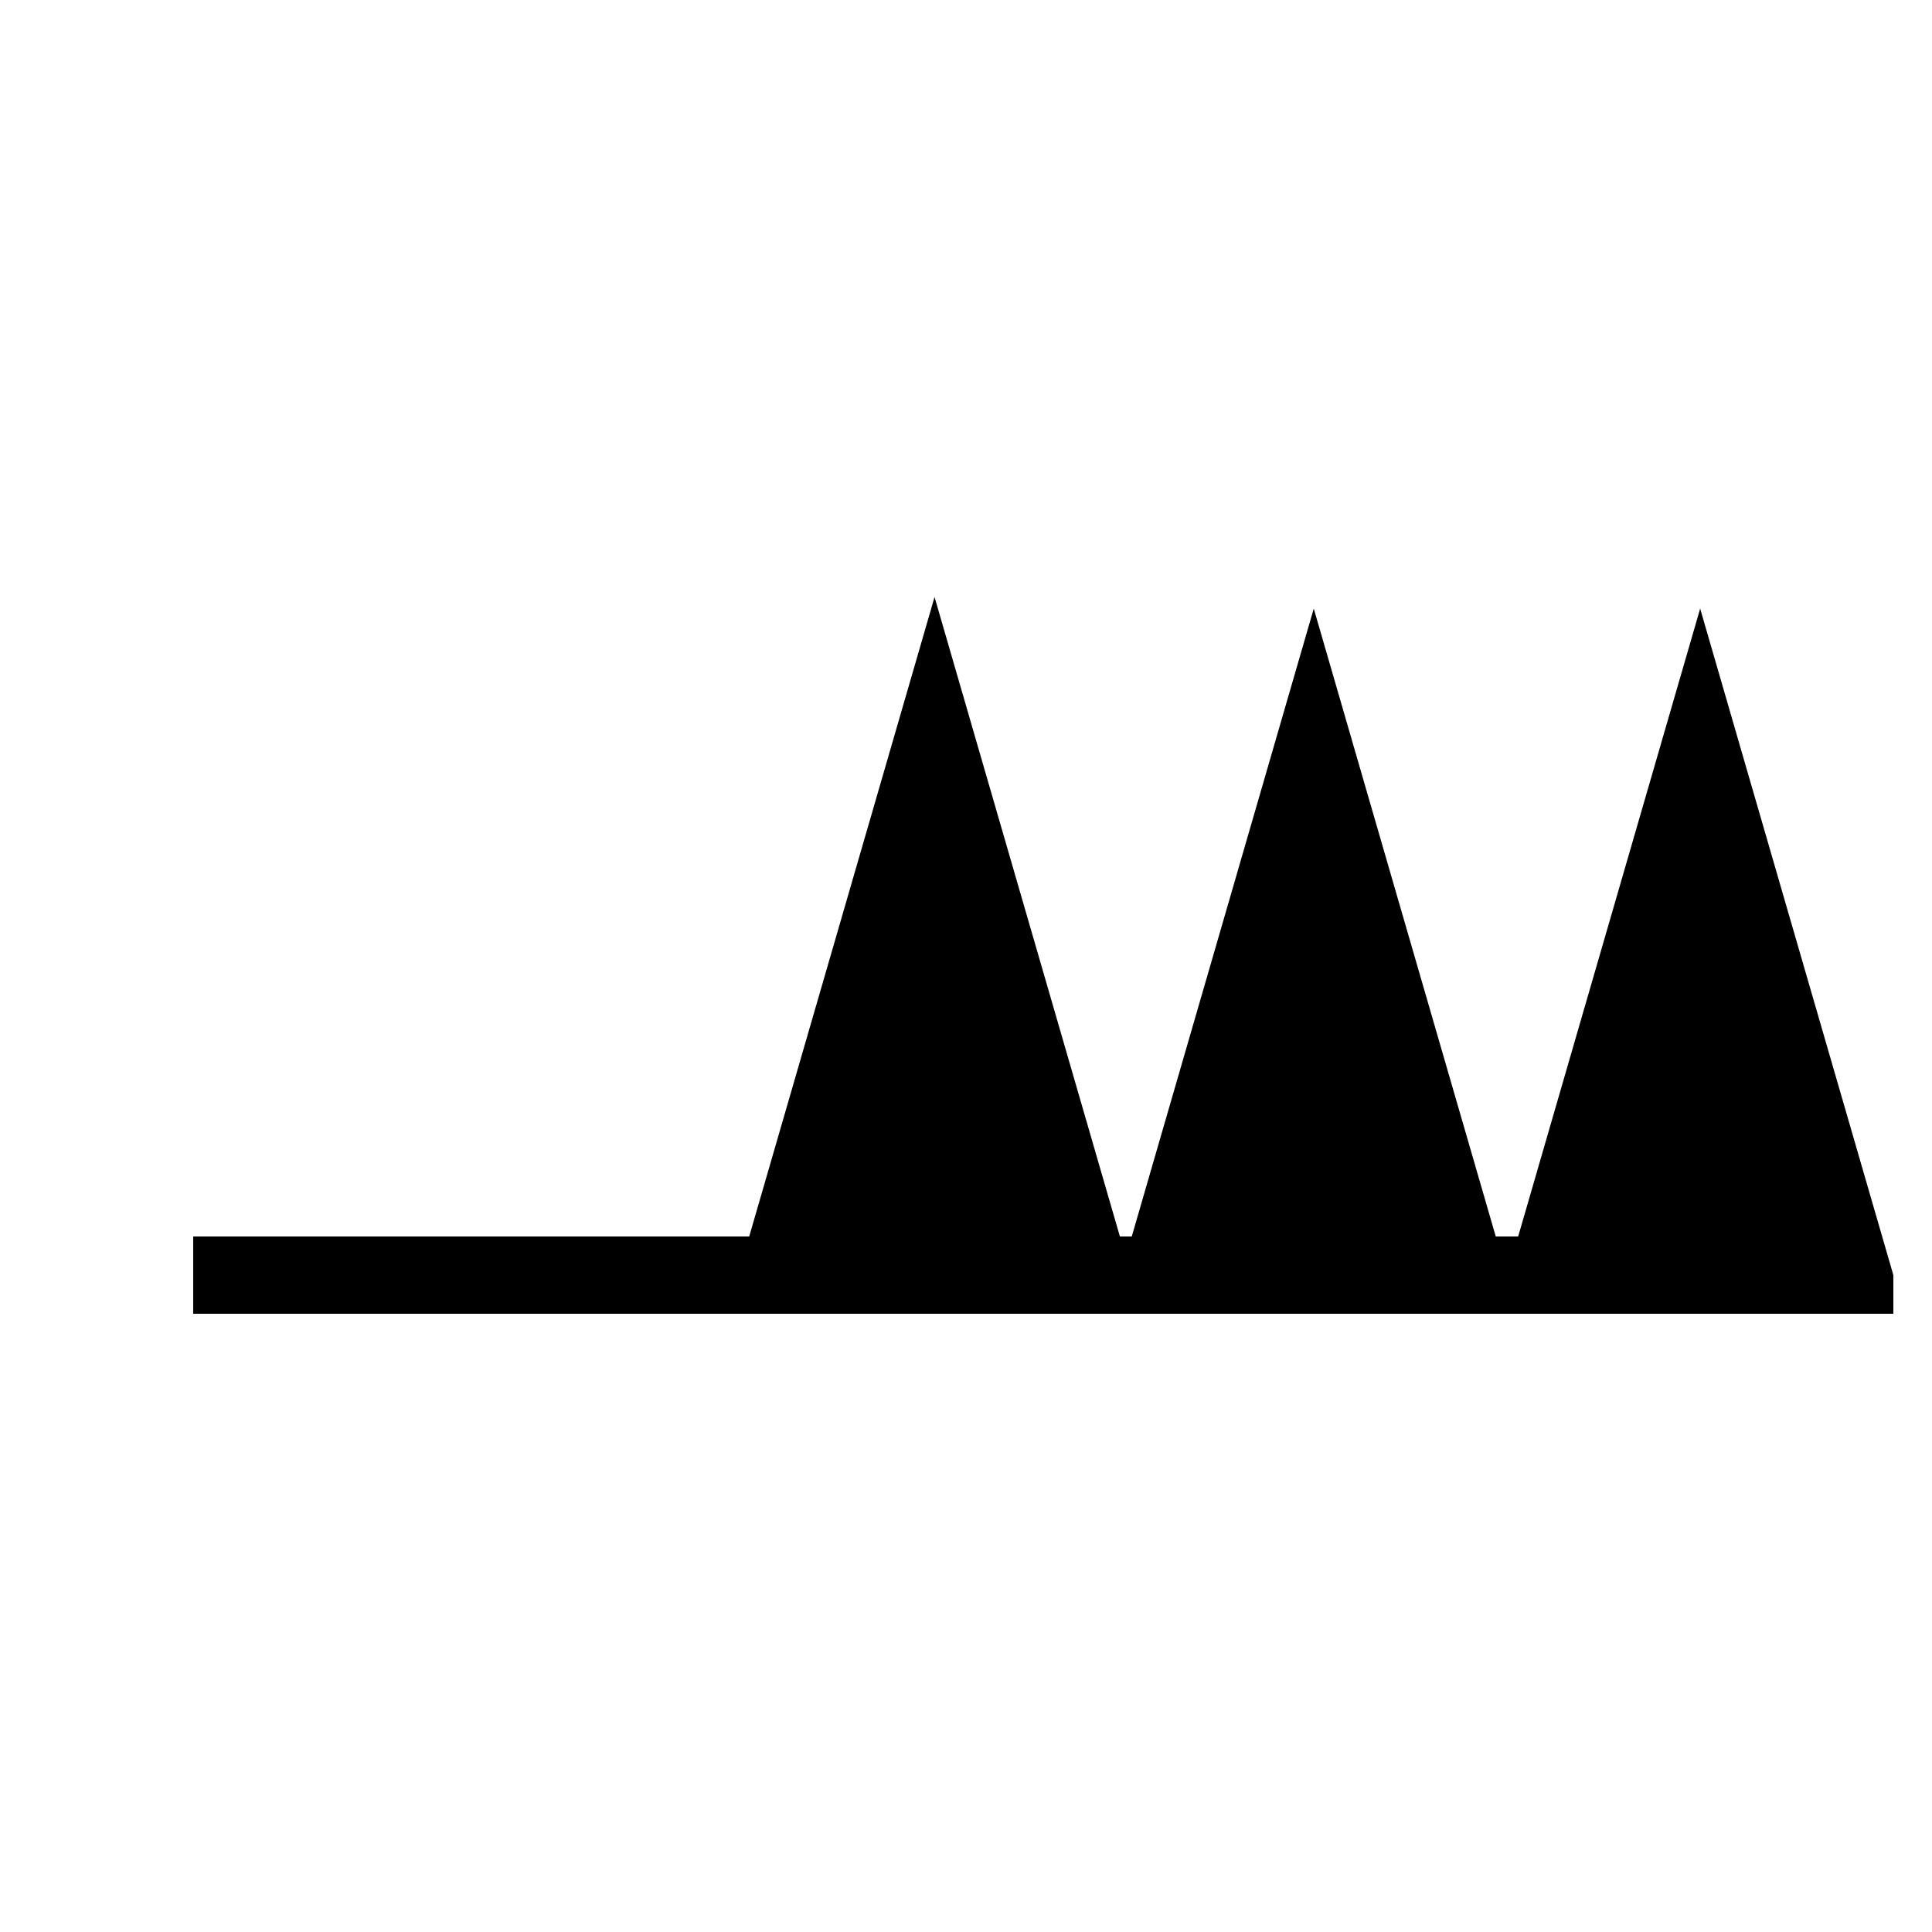
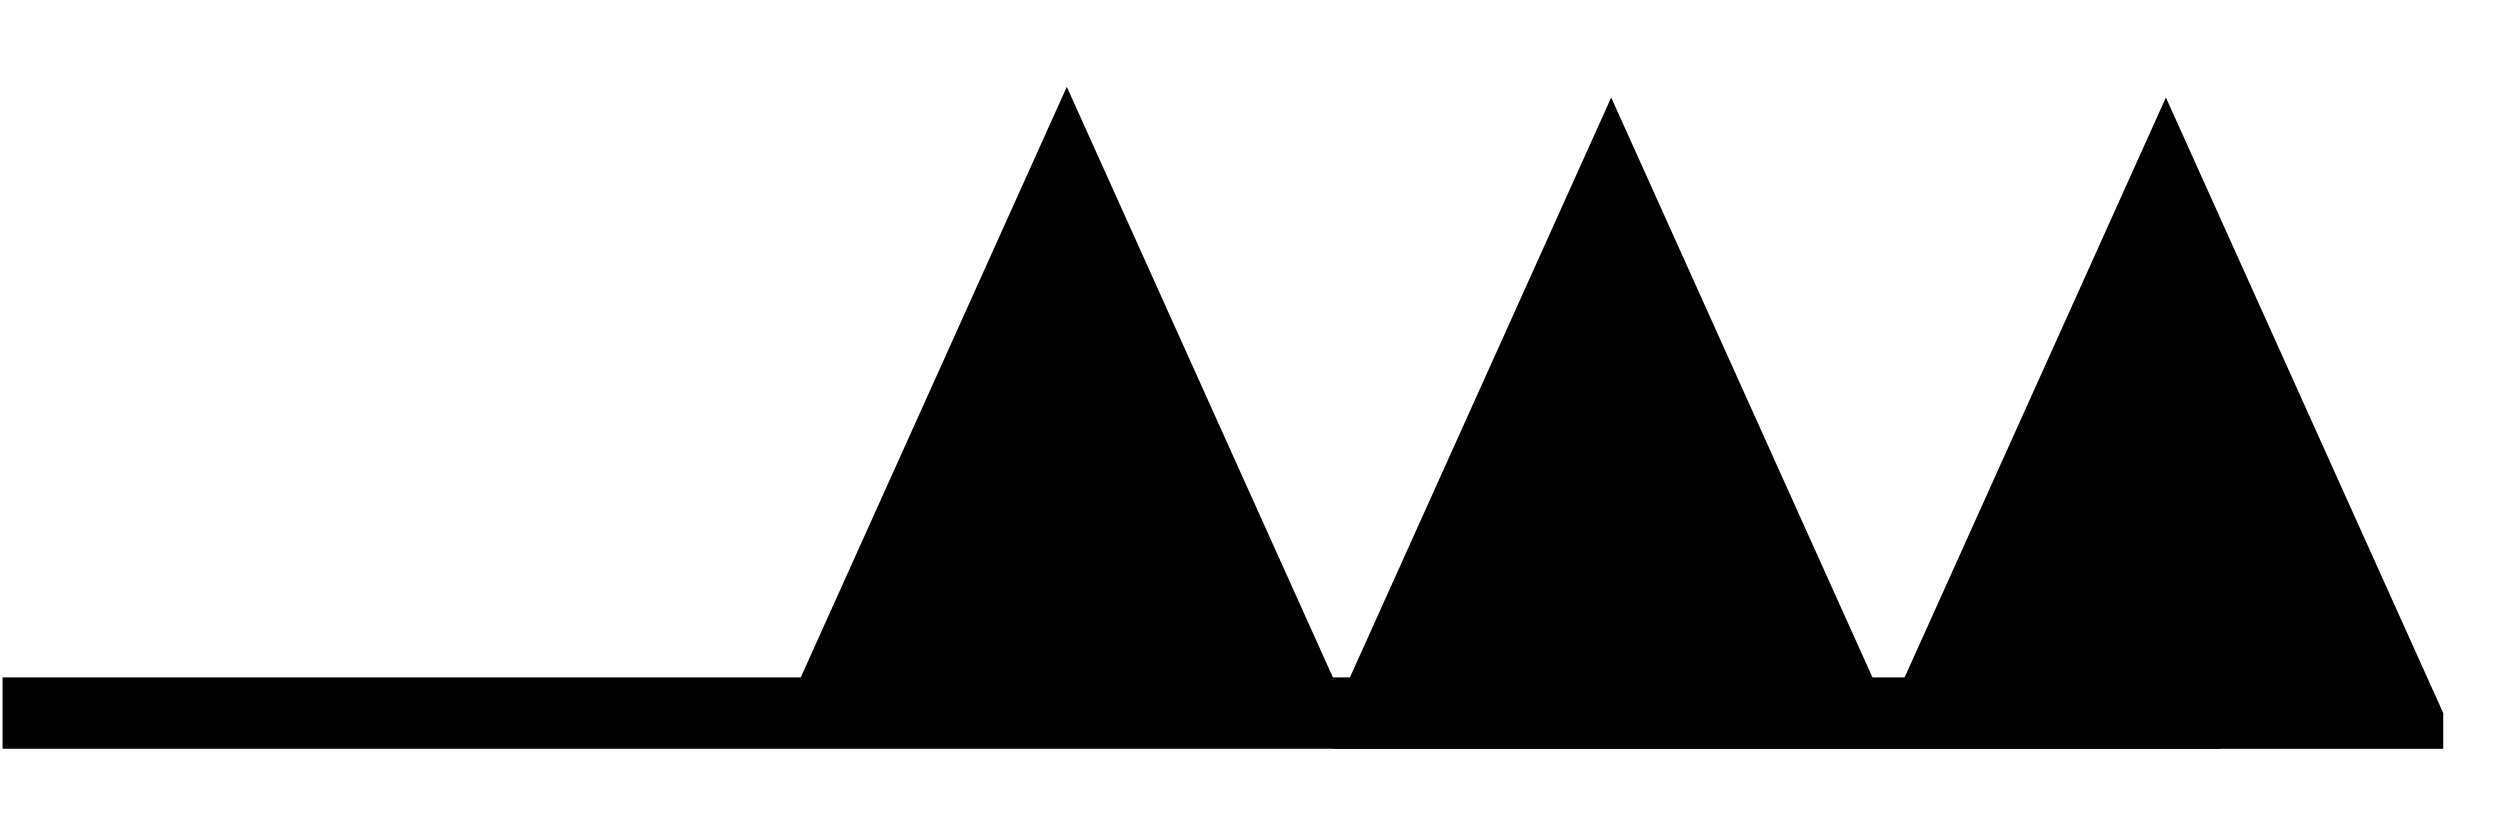
- <svg xmlns="http://www.w3.org/2000/svg" version="1.1" width="200" height="200" viewBox="-48 -33 50 50" id="svg3026">
+ <svg xmlns="http://www.w3.org/2000/svg" version="1.1" width="165" height="55" viewBox="-48 -33 41.25 13.75" id="svg3026">
  <defs id="defs3043" />
-   <g transform="matrix(-1,0,0,1,-43,0)" id="g2988">
+   <g transform="matrix(-0.9152542,0,0,0.5888064,-47.95763,-21.2341)" id="g2988">
    <g id="g3029" style="fill:#000000;stroke:none">
      <path d="m -44,1 0,-1 5,-17.25 5,17.25 0,1" id="path3031" />
      <path d="m -34,1 0,-1 5,-17.25 5,17.25 0,1" id="path3033" />
    </g>
    <g id="g3035" style="fill:none;stroke:#000000;stroke-width:2">
      <path d="M 0,0 H -40" id="path3037" />
    </g>
    <path d="m -24.186,0.701 0,-1 5,-17.25 5,17.25 0,1" id="path3033-9" style="fill:#000000;stroke:none" />
  </g>
</svg>
